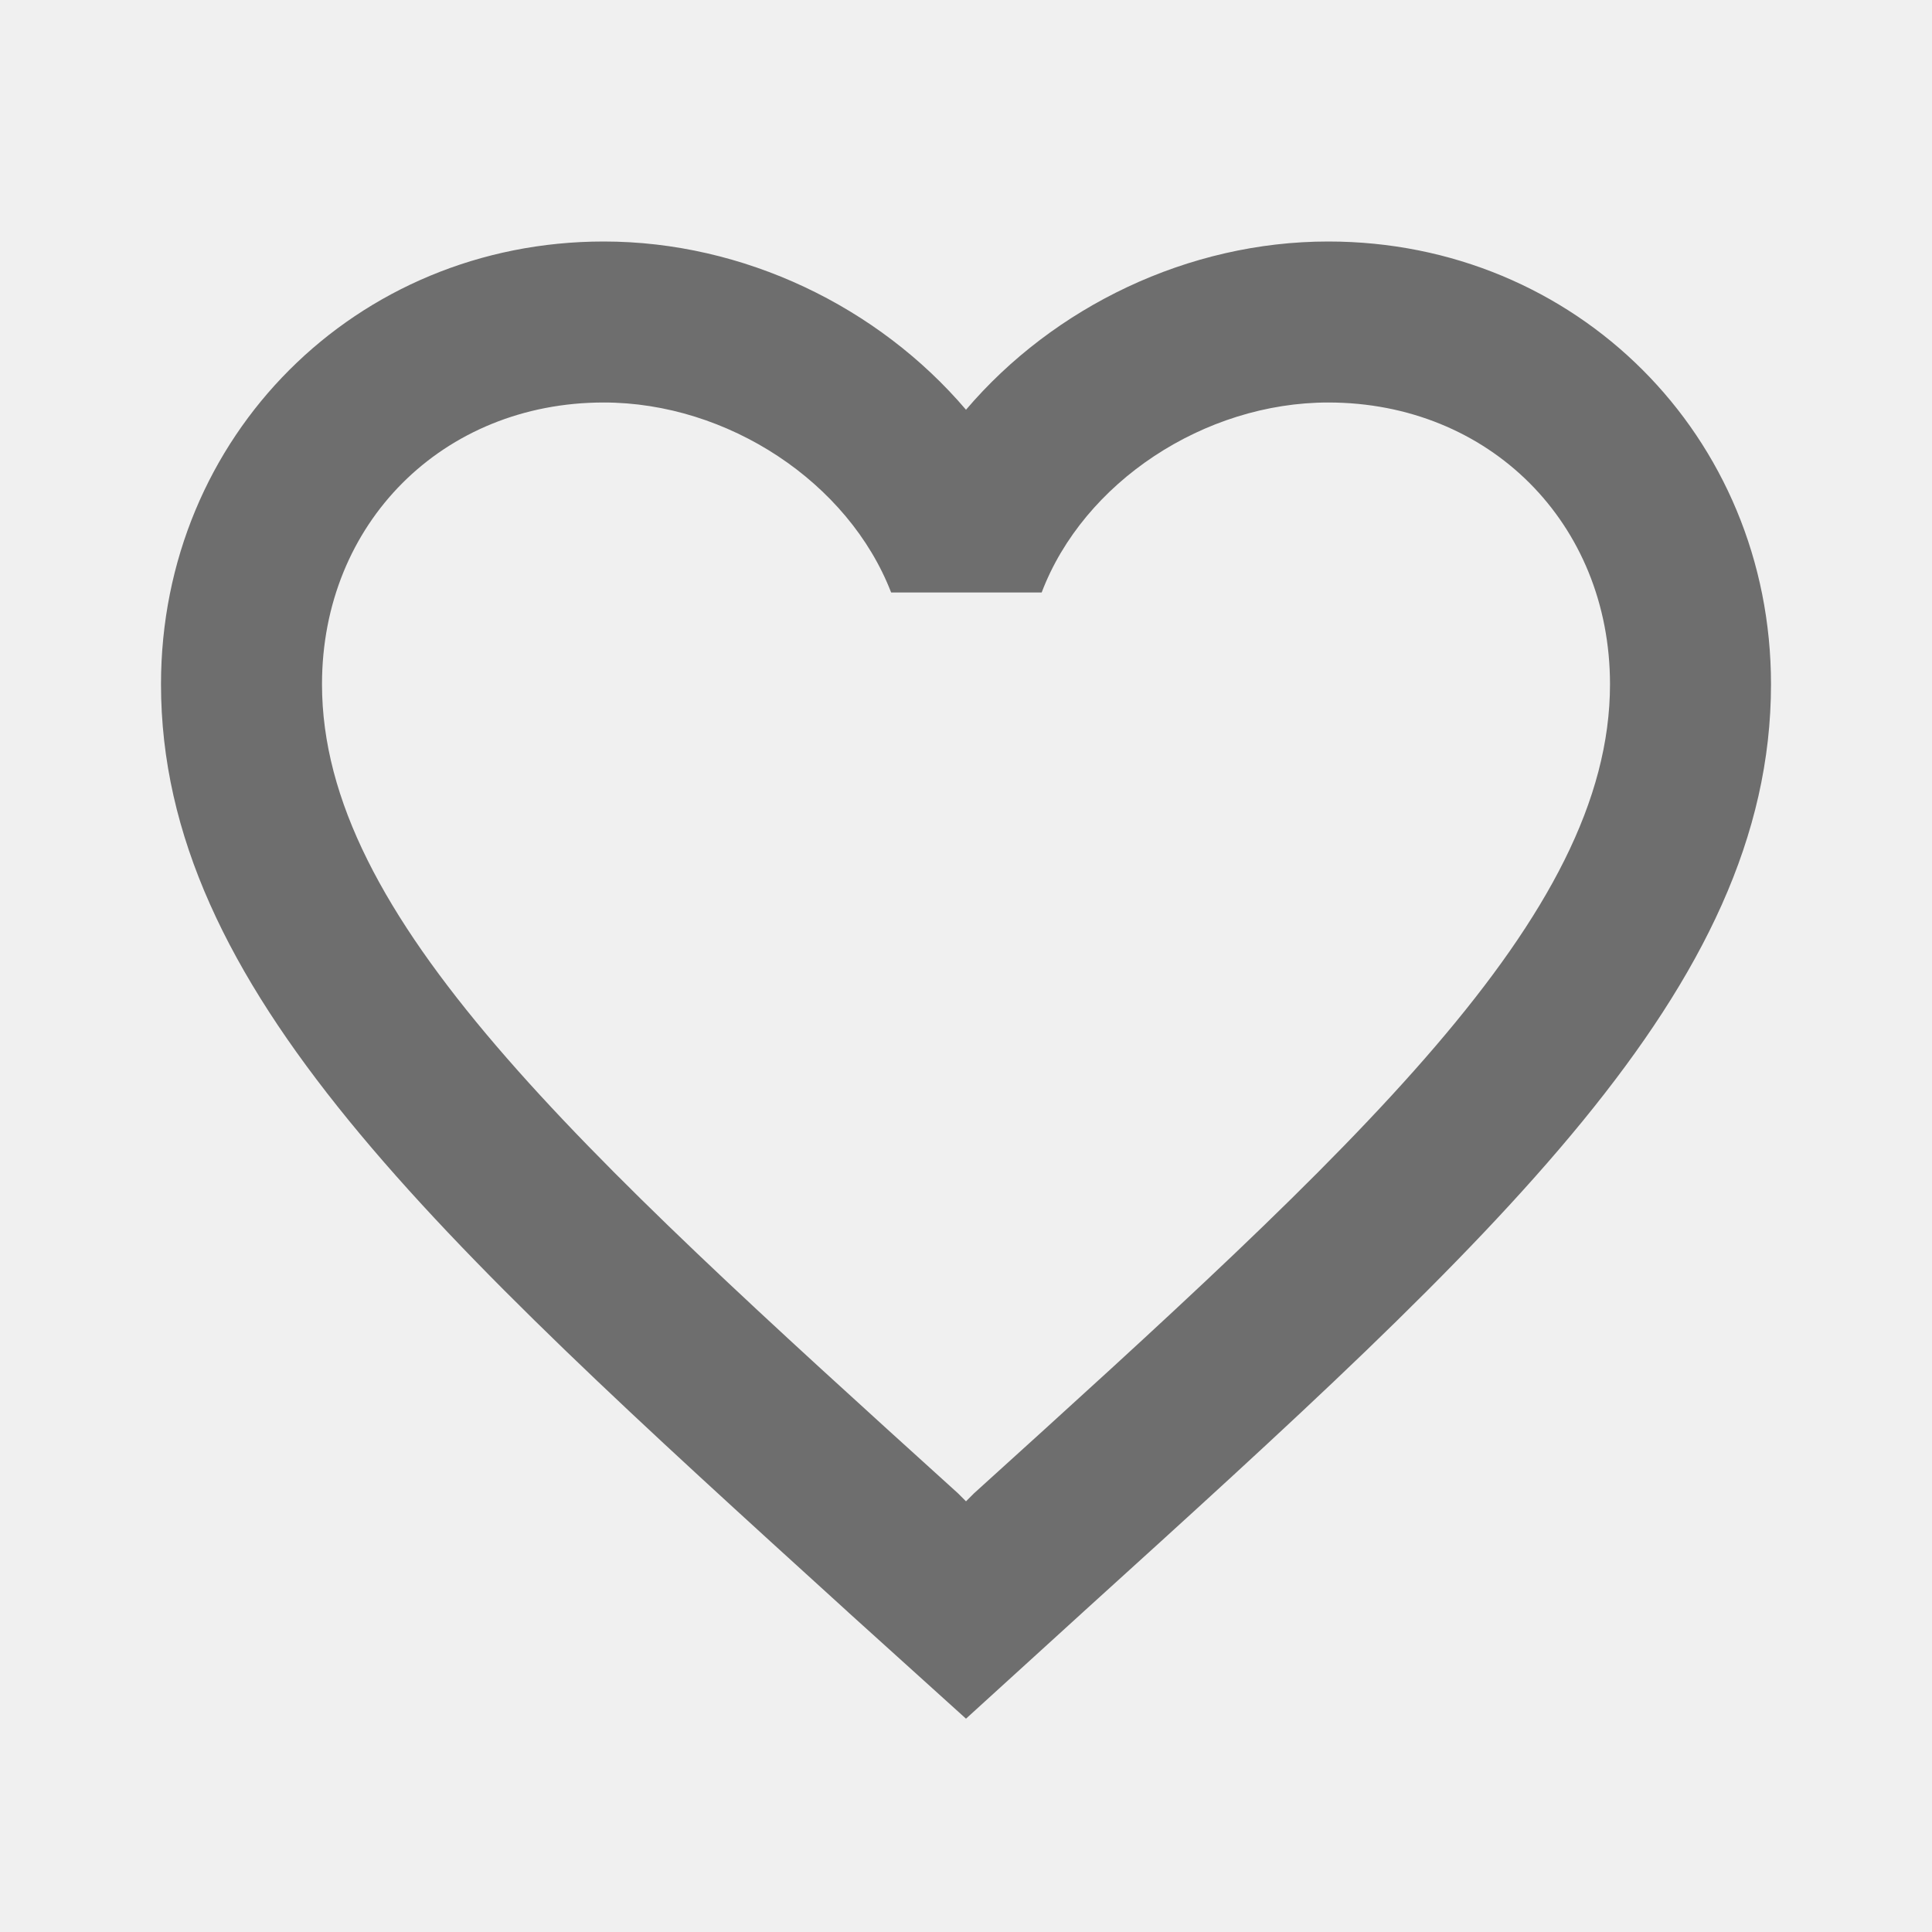
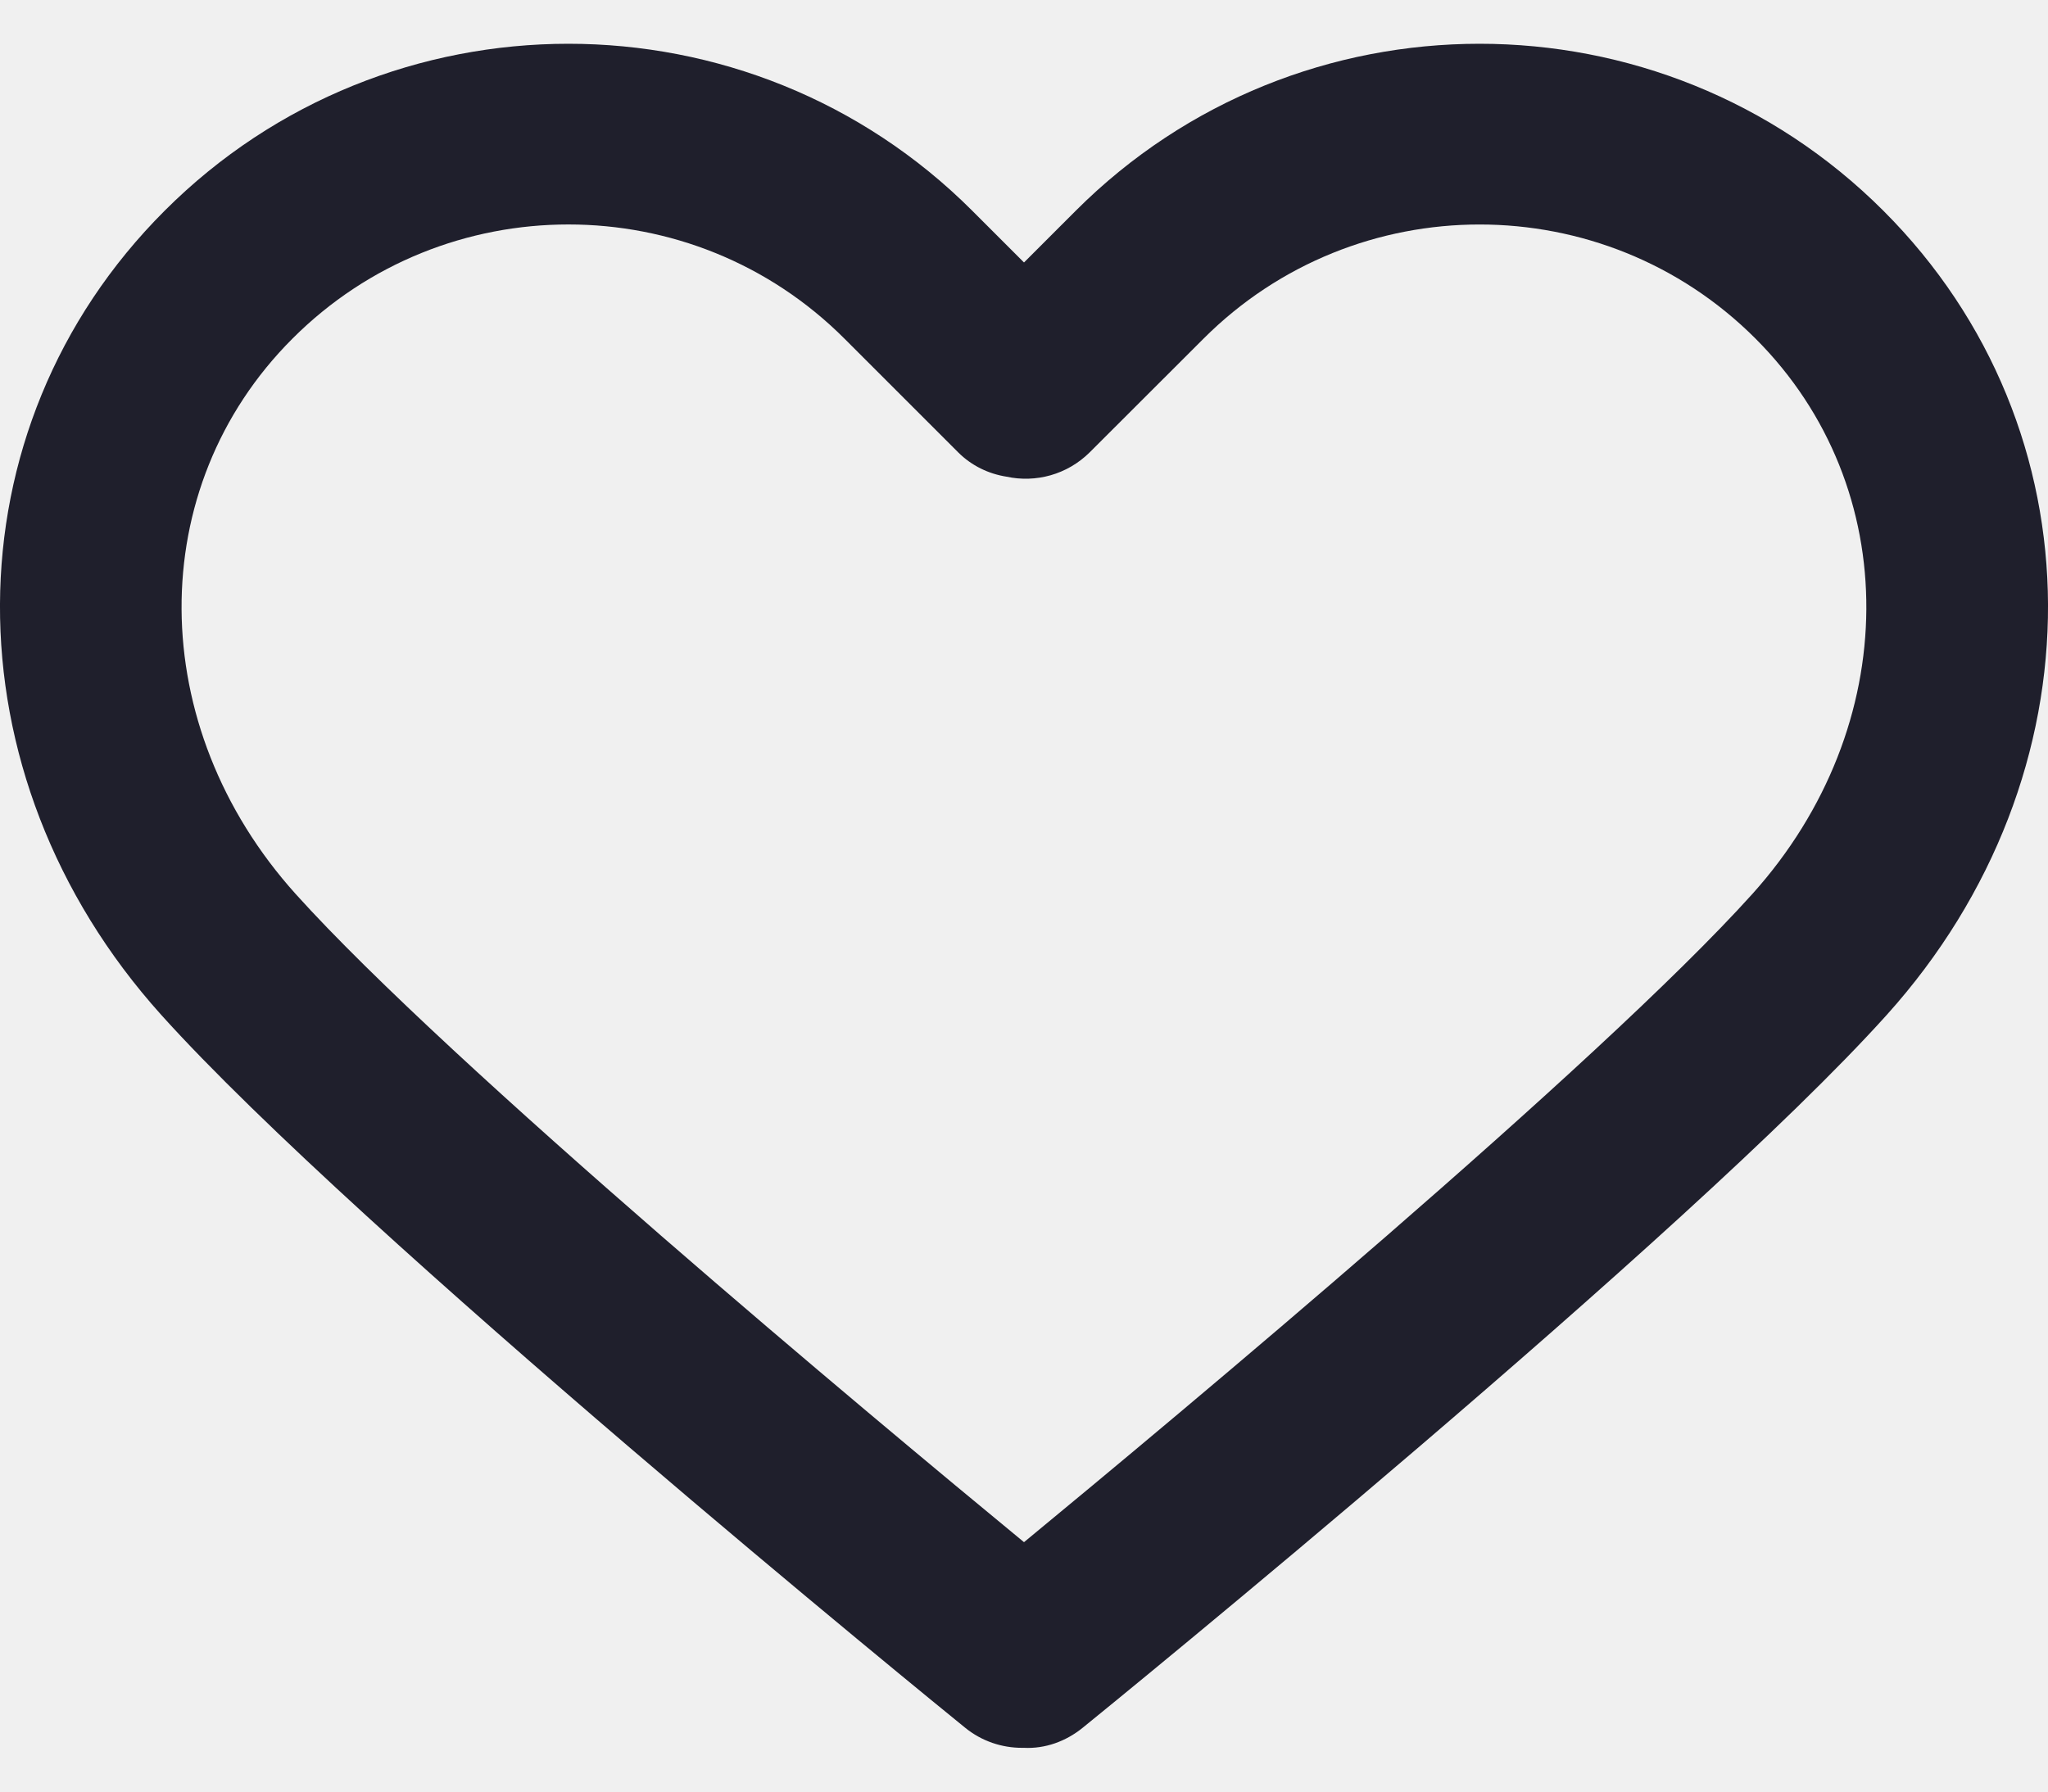
- <svg xmlns="http://www.w3.org/2000/svg" width="24" height="24" viewBox="0 0 24 24" fill="none">
-   <mask id="mask0_2701_55078" style="mask-type:alpha" maskUnits="userSpaceOnUse" x="2" y="3" width="20" height="19">
-     <path fill-rule="evenodd" clip-rule="evenodd" d="M12 5.09C13.09 3.81 14.76 3 16.5 3C19.58 3 22 5.42 22 8.5C22 12.277 18.606 15.355 13.463 20.018L13.45 20.03L12 21.35L10.55 20.04L10.511 20.004C5.383 15.344 2 12.27 2 8.5C2 5.42 4.42 3 7.5 3C9.24 3 10.91 3.81 12 5.09ZM12 18.65L12.1 18.55C16.86 14.24 20 11.39 20 8.5C20 6.5 18.5 5 16.5 5C14.96 5 13.46 5.99 12.94 7.36H11.07C10.54 5.99 9.04 5 7.5 5C5.5 5 4 6.5 4 8.5C4 11.39 7.14 14.24 11.9 18.55L12 18.65Z" fill="white" />
-   </mask>
-   <g mask="url(#mask0_2701_55078)">
-     <rect width="24" height="24" fill="black" fill-opacity="0.54" />
-   </g>
+ <svg xmlns="http://www.w3.org/2000/svg" width="16" height="14" viewBox="0 0 16 14" fill="none">
+   <path d="M14.714 1.647C12.974 -0.093 10.144 -0.093 8.404 1.647L8 2.051L7.596 1.647C5.856 -0.093 3.025 -0.093 1.286 1.647C-0.419 3.351 -0.43 6.053 1.26 7.931C2.801 9.644 7.346 13.344 7.539 13.5C7.67 13.607 7.828 13.658 7.984 13.658C7.989 13.658 7.995 13.658 8 13.658C8.162 13.666 8.325 13.61 8.46 13.5C8.653 13.344 13.199 9.644 14.74 7.931C16.43 6.053 16.419 3.351 14.714 1.647ZM13.69 6.986C12.488 8.321 9.185 11.074 8 12.051C6.814 11.074 3.512 8.321 2.31 6.986C1.131 5.676 1.12 3.81 2.285 2.646C2.879 2.051 3.66 1.754 4.441 1.754C5.222 1.754 6.002 2.051 6.597 2.646L7.485 3.534C7.591 3.64 7.724 3.703 7.864 3.725C8.091 3.774 8.337 3.71 8.514 3.534L9.403 2.646C10.592 1.457 12.527 1.457 13.715 2.646C14.879 3.81 14.868 5.676 13.69 6.986Z" fill="#1F1F2C" />
</svg>
